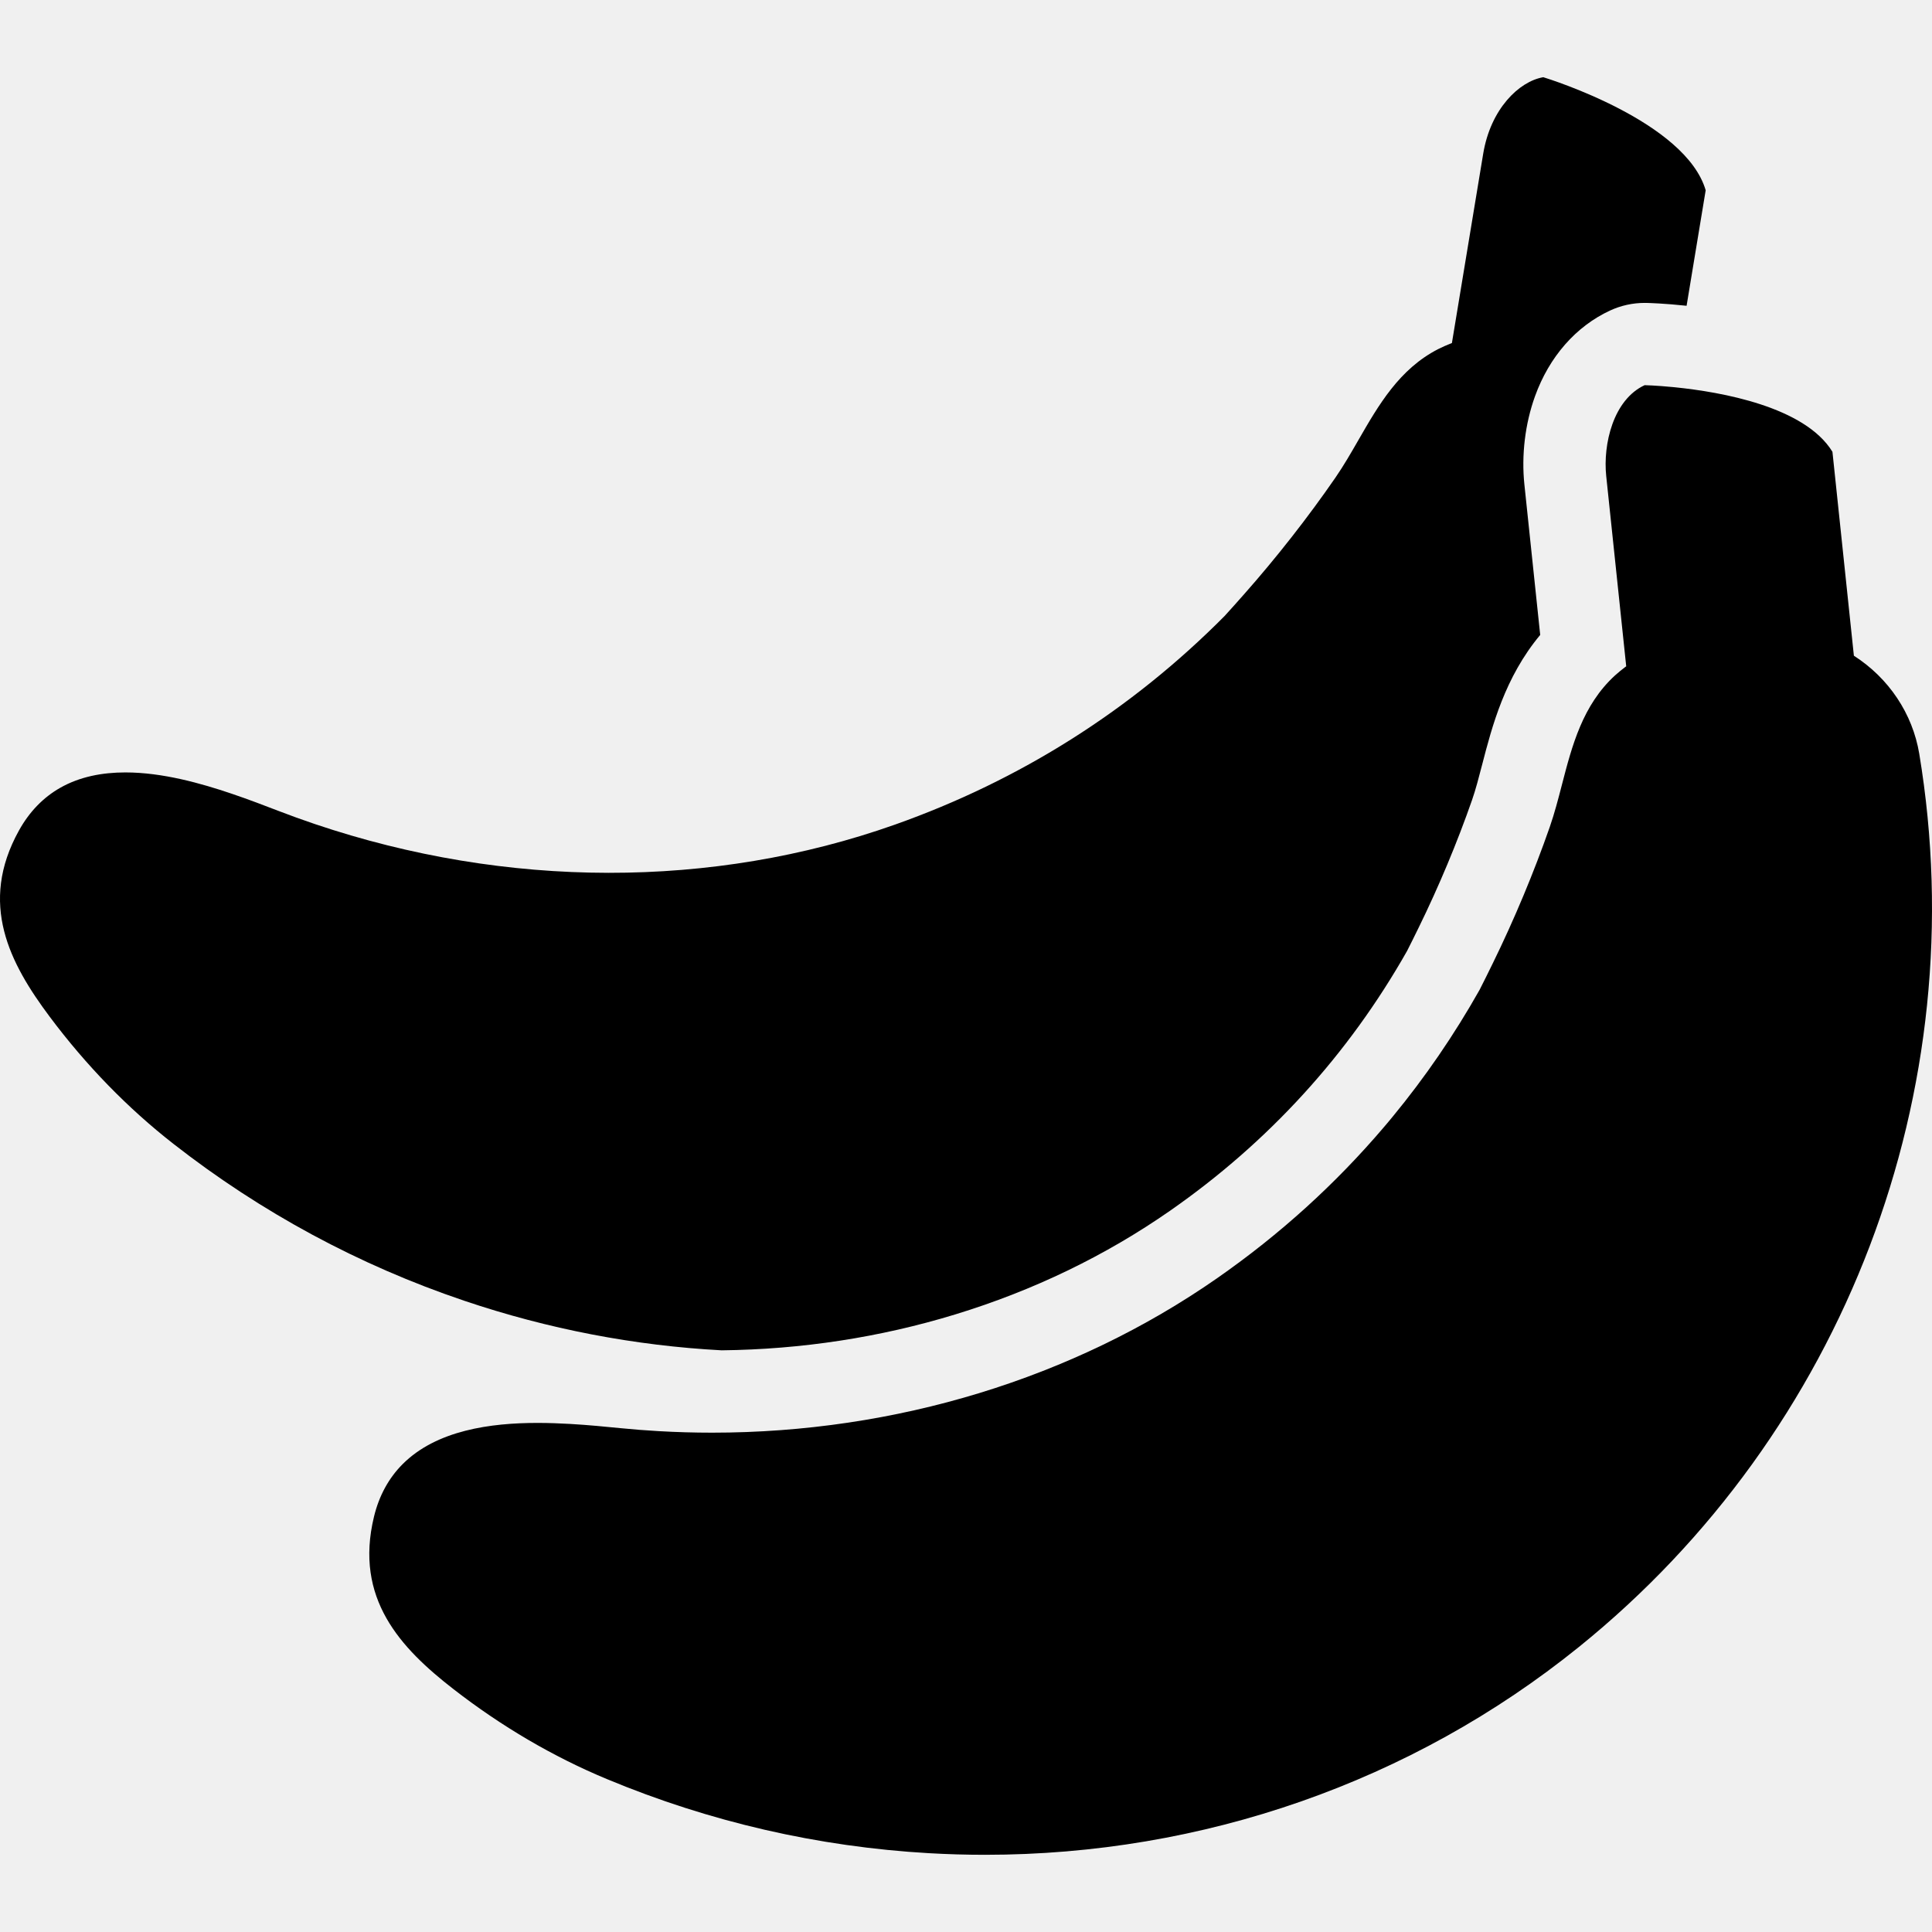
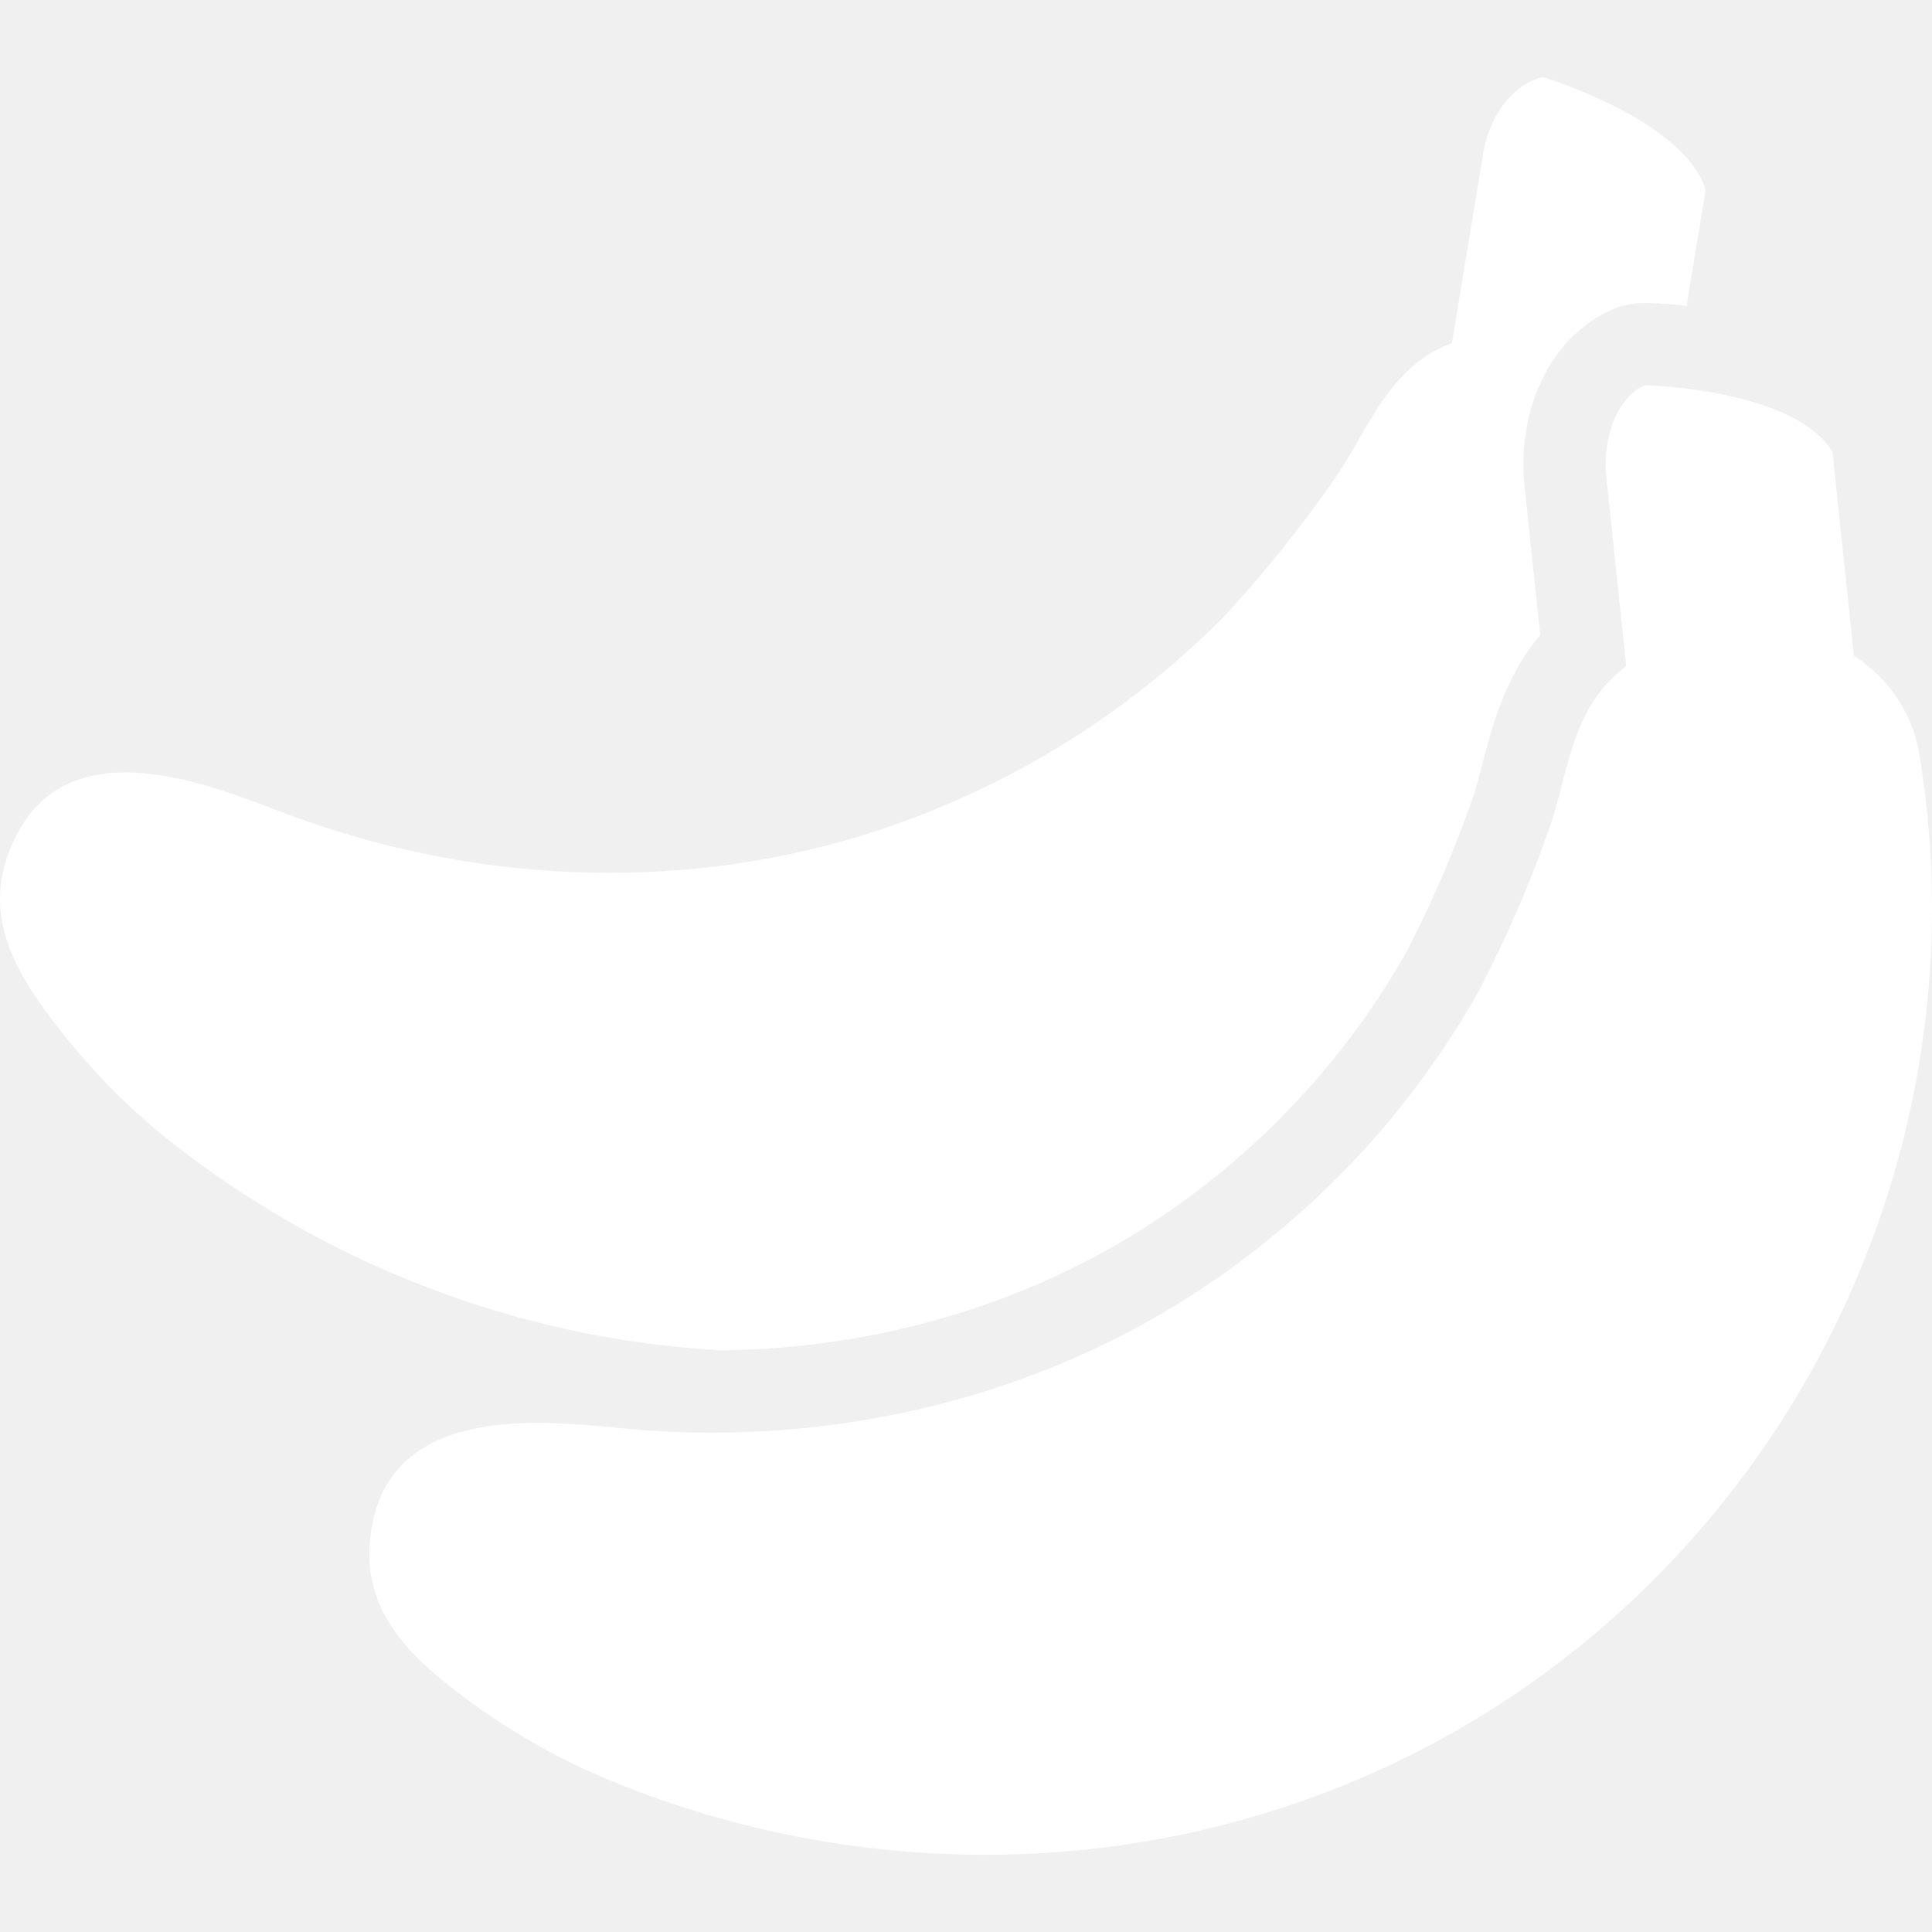
<svg xmlns="http://www.w3.org/2000/svg" version="1.1" id="Capa_1" x="0px" y="0px" width="939.424px" height="939.424px" viewBox="0 0 939.424 939.424" style="enable-background:new 0 0 939.424 939.424;" xml:space="preserve">
  <g>
-     <path d="M350.884,656.586c38.851-0.433,77.05-6.291,113.612-17.46c37.916-11.583,73.077-28.56,104.504-50.458   c47.864-33.353,86.619-75.843,115.196-126.297c1.828-3.592,3.67-7.338,5.703-11.483c9.754-19.901,18.709-41.32,25.893-61.944   c1.756-5.042,3.309-11.025,4.953-17.37c4.723-18.211,10.945-42.208,28.168-62.844l-7.68-73.069   c-1.506-14.311,0.322-29.569,5.146-42.964c6.906-19.185,19.873-33.996,36.506-41.703c5.273-2.443,11.012-3.706,16.816-3.706   c0.291,0,0.582,0.003,0.875,0.01c1.307,0.029,8.816,0.237,19.521,1.385c4.199-25.405,8.824-53.402,9.281-56.169   c-9.787-33.355-75.826-54.011-78.969-54.974c-11.82,2.044-25.621,15.453-29.215,37.217l-15.215,92.059l-0.266,0.104   c-0.121,0.047-0.24,0.093-0.361,0.136l-0.152,0.058c-1.732,0.696-3.793,1.555-5.863,2.615c-18.922,9.68-29.032,27.248-38.81,44.237   c-3.529,6.133-7.178,12.471-11.147,18.228c-13.306,19.295-28.66,38.9-44.403,56.696c-3.396,3.841-6.46,7.294-9.551,10.672   c-45.396,45.723-99.354,79.85-160.389,101.447c-88.524,31.318-188.679,31.196-282.014-0.345   c-5.914-1.999-11.866-4.148-17.691-6.391c-6.391-2.46-14.345-5.521-22.827-8.389c-14.666-4.957-33.424-10.296-51.523-10.296   c-11.206,0-22.159,2.047-31.737,7.493c-8.25,4.692-14.983,11.662-20.011,20.717c-19.779,35.604-4.496,64.597,14.967,90.619   c17.692,23.657,37.951,44.465,60.216,61.844c42.604,33.284,90.118,58.919,141.223,76.189   C266.64,646.308,308.765,654.338,350.884,656.586z" />
-     <path d="M901.441,318.838c0,0-10.043-95.532-10.426-99.157c-13.486-21.987-54.225-29.088-76.451-31.354   c-0.166-0.017-0.334-0.035-0.498-0.051c-0.17-0.017-0.332-0.032-0.5-0.048c-8.359-0.819-13.863-0.941-13.863-0.941   c-15.293,7.085-20.312,28.741-18.689,44.19l9.723,92.512c-0.1,0.074-0.197,0.147-0.299,0.217l-0.141,0.103   c-1.5,1.141-3.266,2.521-5.004,4.112c-15.783,14.453-20.891,34.146-25.828,53.191c-1.773,6.837-3.605,13.906-5.9,20.492   c-7.703,22.113-17.299,45.07-27.75,66.389c-2.248,4.588-4.281,8.723-6.375,12.815c-12.387,21.974-26.523,42.576-42.322,61.741   c-0.656,0.797-1.312,1.596-1.974,2.388c-0.698,0.835-1.405,1.662-2.11,2.491c-23.562,27.714-50.688,52.319-81.165,73.558   c-70.128,48.864-156.495,75.142-245.617,75.142c-8.673,0-17.355-0.249-26.068-0.749c-6.221-0.356-12.522-0.851-18.731-1.467   c-6.825-0.677-15.319-1.52-24.255-2.034c-4.928-0.282-10.27-0.493-15.822-0.493c-22.75,0-49.091,3.527-65.581,20.024   c-6.775,6.779-11.463,15.364-13.932,25.518c-9.691,39.854,12.849,63.885,38.65,83.917c23.369,18.143,48.462,32.853,74.579,43.72   c49.959,20.812,102.626,32.936,156.538,36.035c9.13,0.524,18.253,0.786,27.333,0.786c105.794,0,207.428-35.391,288.77-101.054   c129.25-104.322,192.664-270.739,165.496-434.305C929.99,347.029,918.447,329.752,901.441,318.838z" />
+     <path fill="white" d="M350.884,656.586c38.851-0.433,77.05-6.291,113.612-17.46c37.916-11.583,73.077-28.56,104.504-50.458   c47.864-33.353,86.619-75.843,115.196-126.297c1.828-3.592,3.67-7.338,5.703-11.483c9.754-19.901,18.709-41.32,25.893-61.944   c1.756-5.042,3.309-11.025,4.953-17.37c4.723-18.211,10.945-42.208,28.168-62.844l-7.68-73.069   c-1.506-14.311,0.322-29.569,5.146-42.964c6.906-19.185,19.873-33.996,36.506-41.703c5.273-2.443,11.012-3.706,16.816-3.706   c0.291,0,0.582,0.003,0.875,0.01c1.307,0.029,8.816,0.237,19.521,1.385c4.199-25.405,8.824-53.402,9.281-56.169   c-9.787-33.355-75.826-54.011-78.969-54.974c-11.82,2.044-25.621,15.453-29.215,37.217l-15.215,92.059l-0.266,0.104   c-0.121,0.047-0.24,0.093-0.361,0.136l-0.152,0.058c-1.732,0.696-3.793,1.555-5.863,2.615c-18.922,9.68-29.032,27.248-38.81,44.237   c-3.529,6.133-7.178,12.471-11.147,18.228c-13.306,19.295-28.66,38.9-44.403,56.696c-3.396,3.841-6.46,7.294-9.551,10.672   c-45.396,45.723-99.354,79.85-160.389,101.447c-88.524,31.318-188.679,31.196-282.014-0.345   c-5.914-1.999-11.866-4.148-17.691-6.391c-6.391-2.46-14.345-5.521-22.827-8.389c-14.666-4.957-33.424-10.296-51.523-10.296   c-11.206,0-22.159,2.047-31.737,7.493c-8.25,4.692-14.983,11.662-20.011,20.717c-19.779,35.604-4.496,64.597,14.967,90.619   c17.692,23.657,37.951,44.465,60.216,61.844c42.604,33.284,90.118,58.919,141.223,76.189   C266.64,646.308,308.765,654.338,350.884,656.586z" />
+     <path fill="white" d="M901.441,318.838c0,0-10.043-95.532-10.426-99.157c-13.486-21.987-54.225-29.088-76.451-31.354   c-0.166-0.017-0.334-0.035-0.498-0.051c-0.17-0.017-0.332-0.032-0.5-0.048c-8.359-0.819-13.863-0.941-13.863-0.941   c-15.293,7.085-20.312,28.741-18.689,44.19l9.723,92.512c-0.1,0.074-0.197,0.147-0.299,0.217l-0.141,0.103   c-1.5,1.141-3.266,2.521-5.004,4.112c-15.783,14.453-20.891,34.146-25.828,53.191c-1.773,6.837-3.605,13.906-5.9,20.492   c-7.703,22.113-17.299,45.07-27.75,66.389c-2.248,4.588-4.281,8.723-6.375,12.815c-12.387,21.974-26.523,42.576-42.322,61.741   c-0.656,0.797-1.312,1.596-1.974,2.388c-0.698,0.835-1.405,1.662-2.11,2.491c-23.562,27.714-50.688,52.319-81.165,73.558   c-70.128,48.864-156.495,75.142-245.617,75.142c-8.673,0-17.355-0.249-26.068-0.749c-6.221-0.356-12.522-0.851-18.731-1.467   c-6.825-0.677-15.319-1.52-24.255-2.034c-4.928-0.282-10.27-0.493-15.822-0.493c-22.75,0-49.091,3.527-65.581,20.024   c-6.775,6.779-11.463,15.364-13.932,25.518c-9.691,39.854,12.849,63.885,38.65,83.917c23.369,18.143,48.462,32.853,74.579,43.72   c49.959,20.812,102.626,32.936,156.538,36.035c9.13,0.524,18.253,0.786,27.333,0.786c105.794,0,207.428-35.391,288.77-101.054   c129.25-104.322,192.664-270.739,165.496-434.305C929.99,347.029,918.447,329.752,901.441,318.838z" />
  </g>
-   <g>
- </g>
-   <g>
- </g>
-   <g>
- </g>
-   <g>
- </g>
-   <g>
- </g>
-   <g>
- </g>
-   <g>
- </g>
-   <g>
- </g>
-   <g>
- </g>
-   <g>
- </g>
-   <g>
- </g>
-   <g>
- </g>
-   <g>
- </g>
-   <g>
- </g>
-   <g>
- </g>
</svg>
